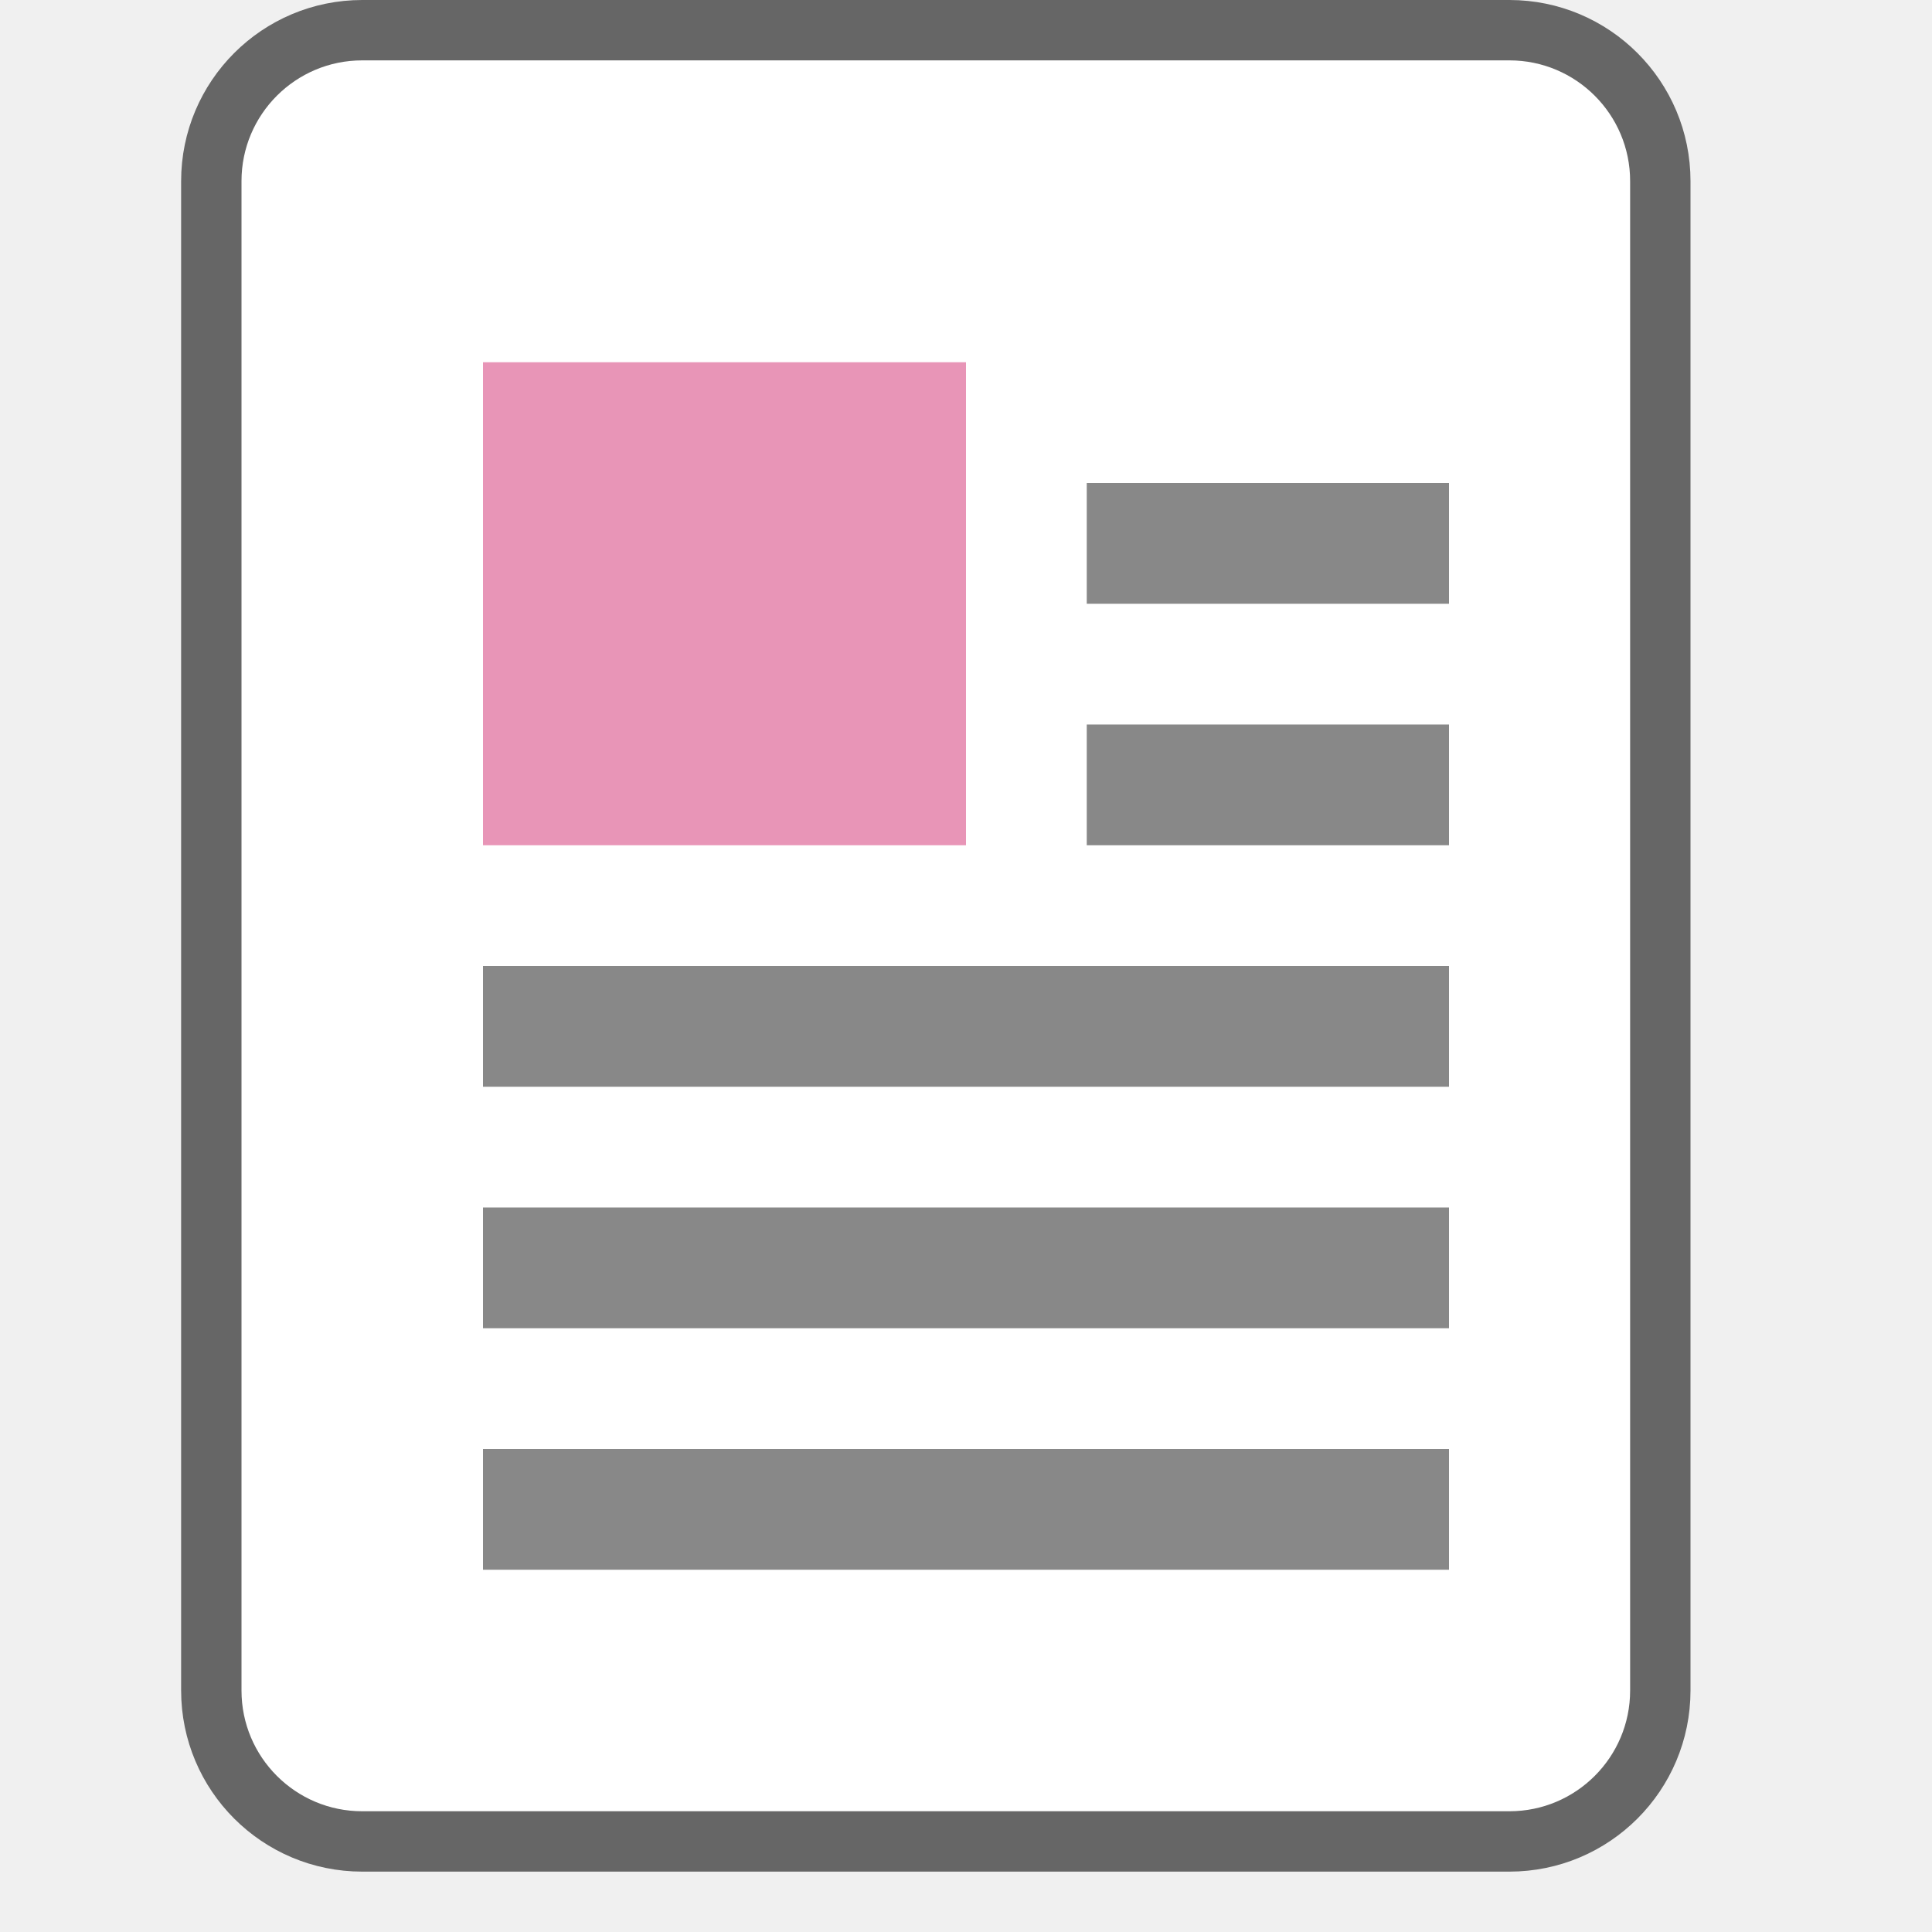
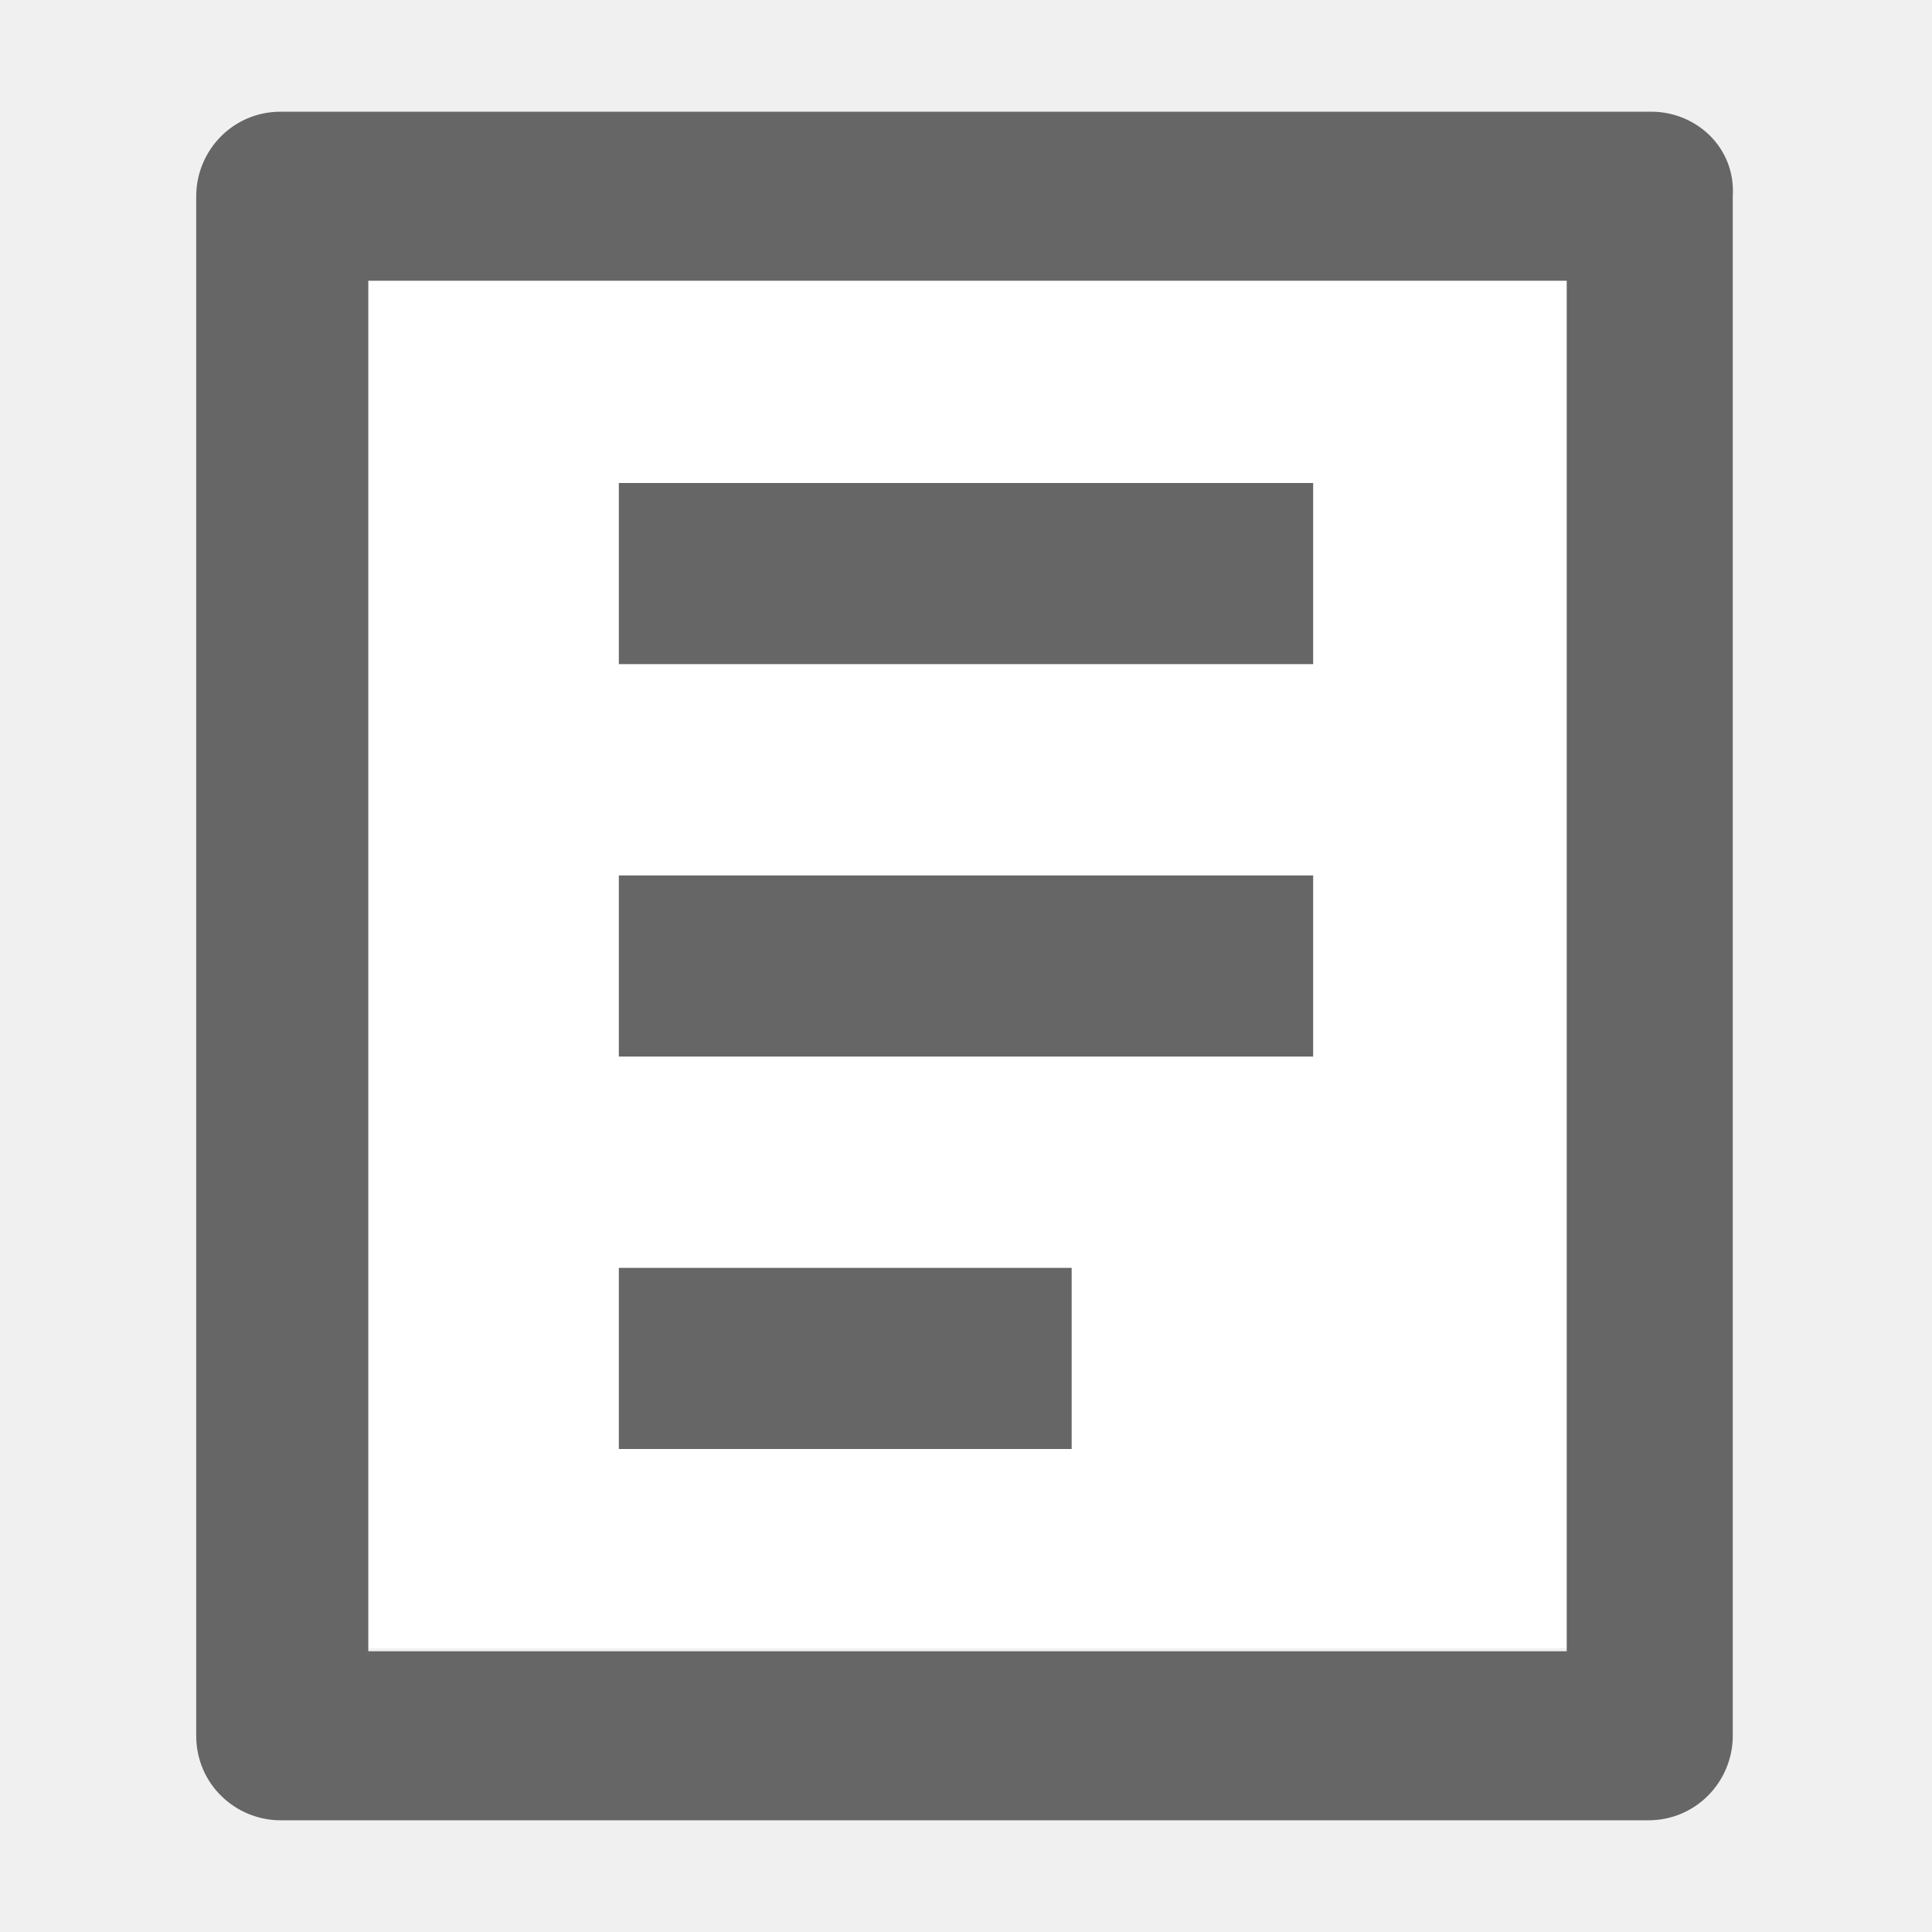
<svg xmlns="http://www.w3.org/2000/svg" viewBox="0 0 64 64" width="64" height="64">
-   <rect x="7" y="1" width="48" height="60" fill="#fff" stroke="#666" stroke-width="2" rx="5" />
-   <g>
-     <rect x="16" y="12" width="16" height="16" fill="#e895b7" />
-     <rect x="36" y="16" width="12" height="4" fill="#888" />
-     <rect x="36" y="24" width="12" height="4" fill="#888" />
-     <rect x="16" y="32" width="32" height="4" fill="#888" />
-     <rect x="16" y="40" width="32" height="4" fill="#888" />
-     <rect x="16" y="48" width="32" height="4" fill="#888" />
-   </g>
+   <path fill="#fff" d="M12.2 9.3h39.7v45.3H12.2z" id="Calque_3" />
+   <path fill="#666" d="M54.7 3.7H9.3C7.7 3.7 6.5 5 6.5 6.5v51c0 1.6 1.3 2.8 2.8 2.8h45.3c1.6 0 2.8-1.3 2.8-2.8v-51c.1-1.6-1.2-2.8-2.7-2.8zm-2.9 51H12.2V9.3h39.7v45.4z" />
+   <path fill="#666" d="M20.5 42h15v6h-15zM20.5 29h23v6h-23zM20.5 16h23v6h-23z" />
</svg>
